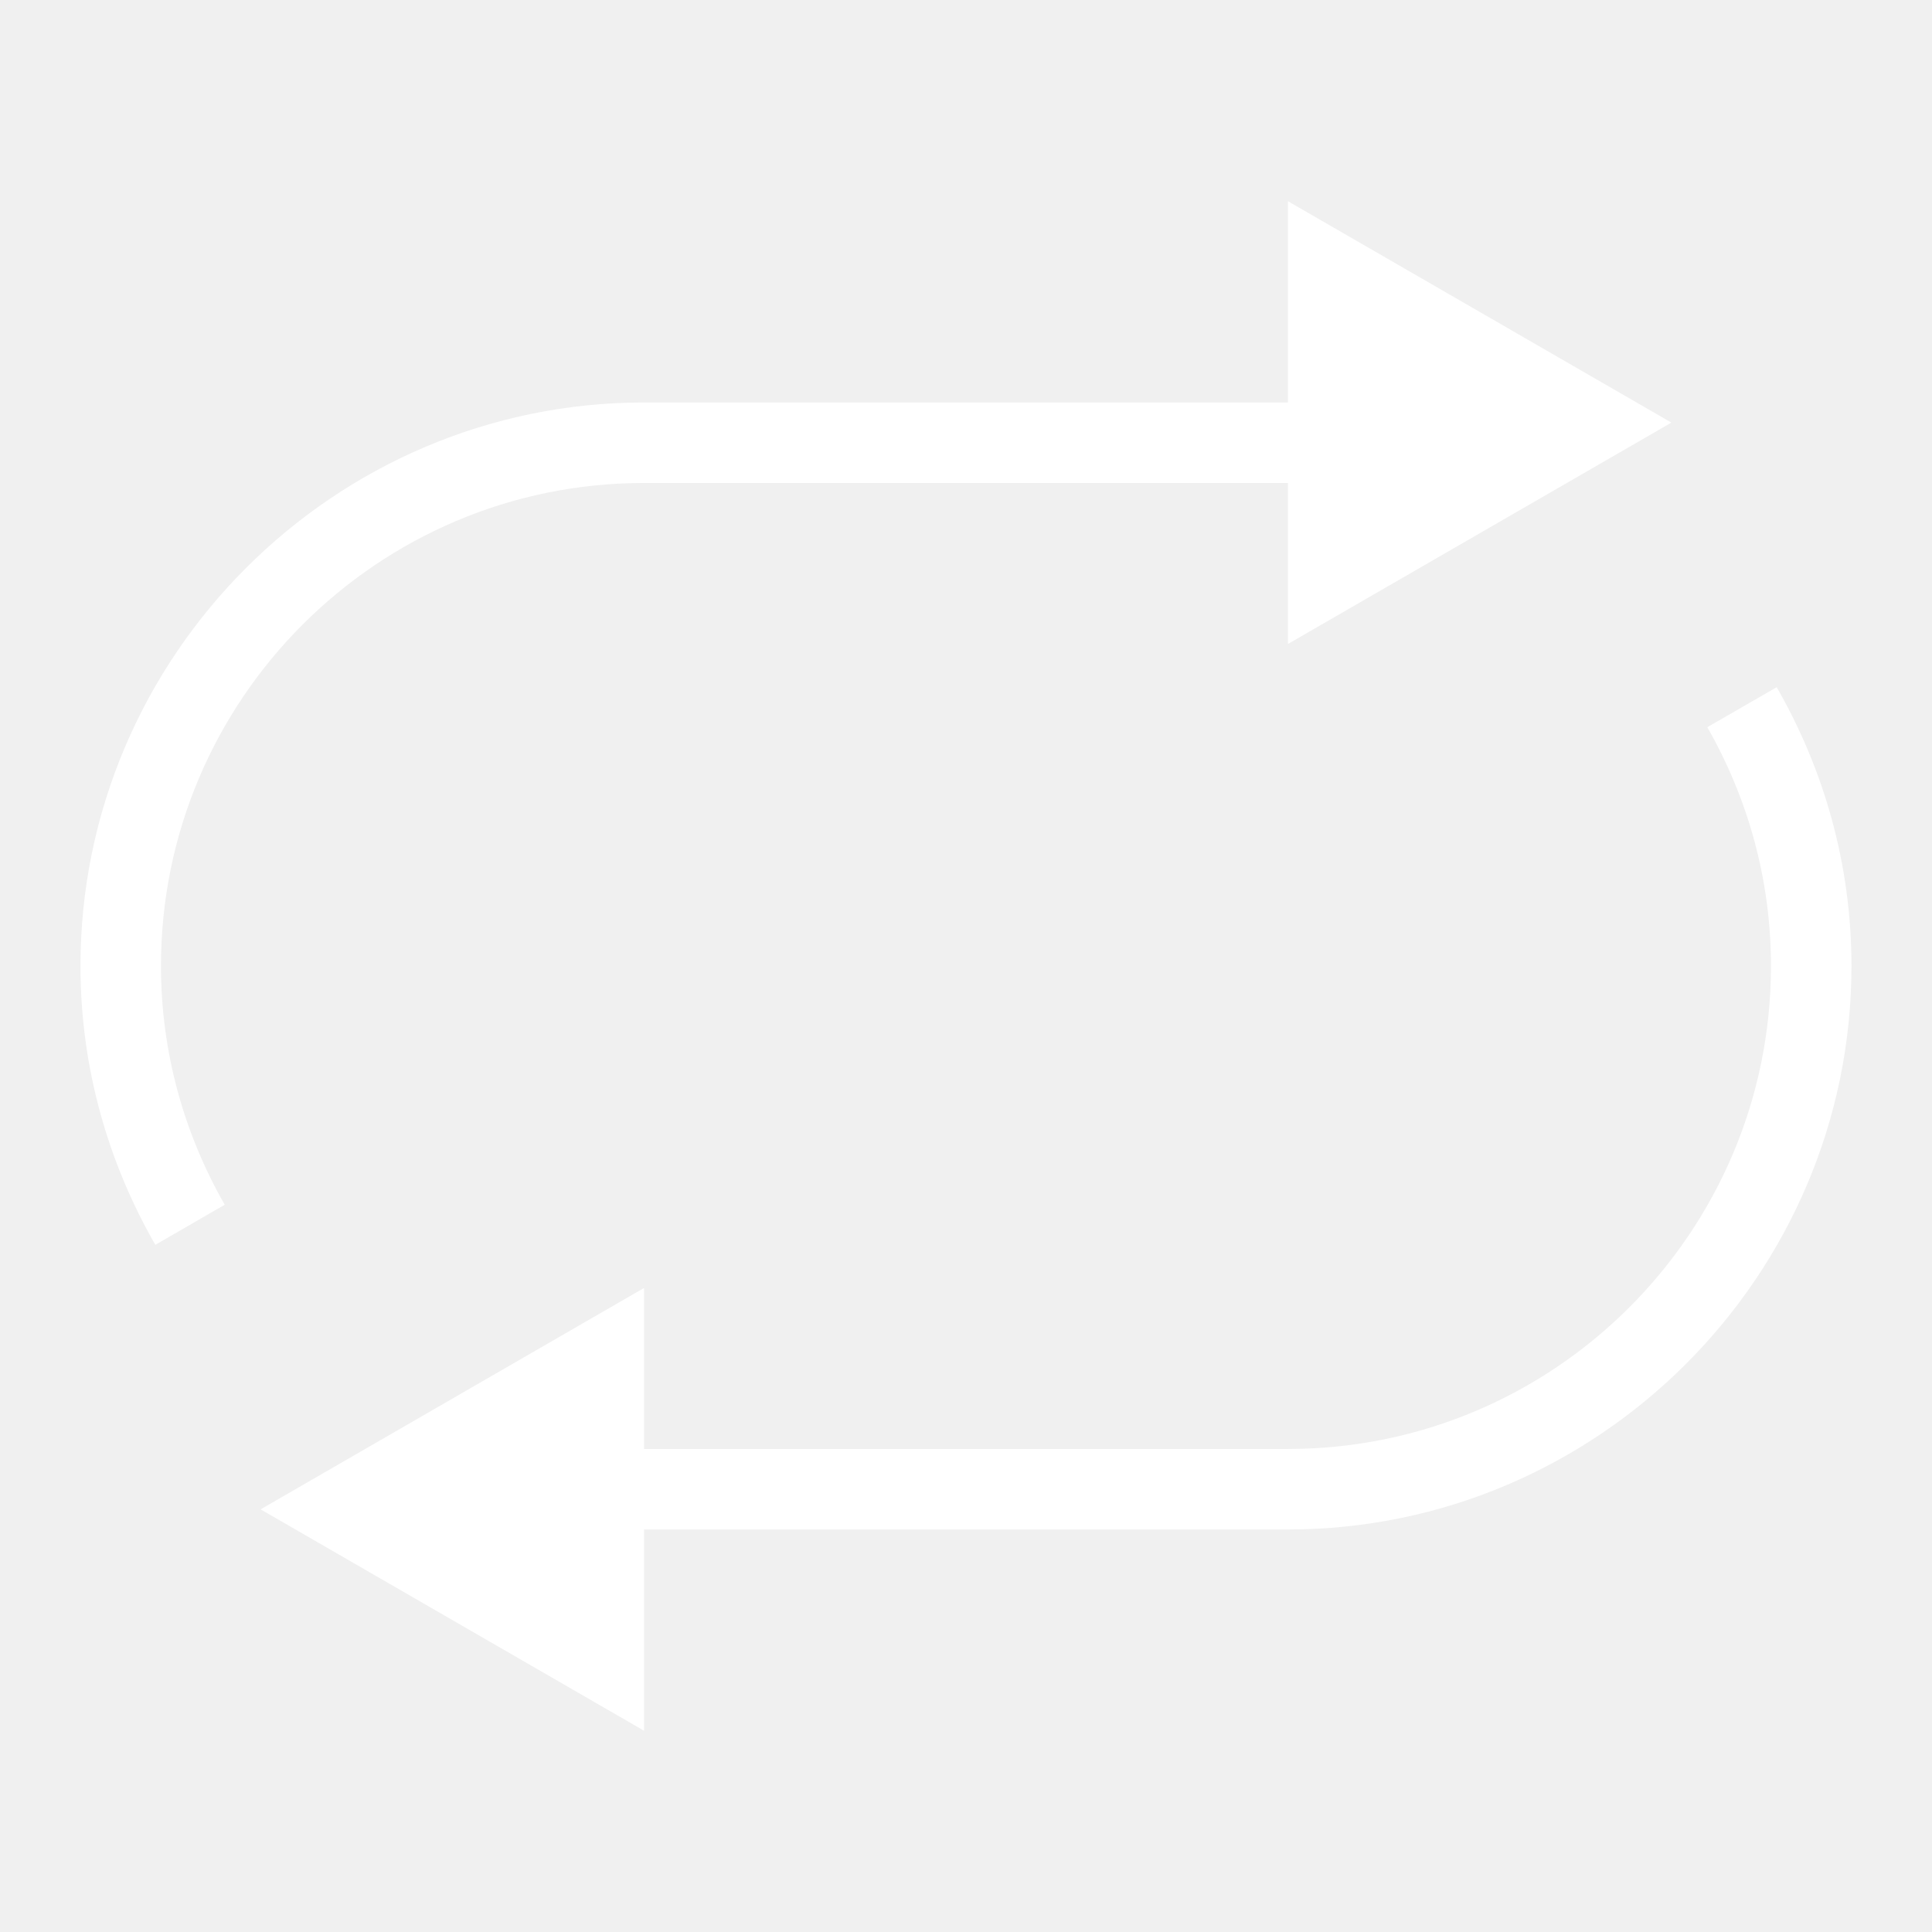
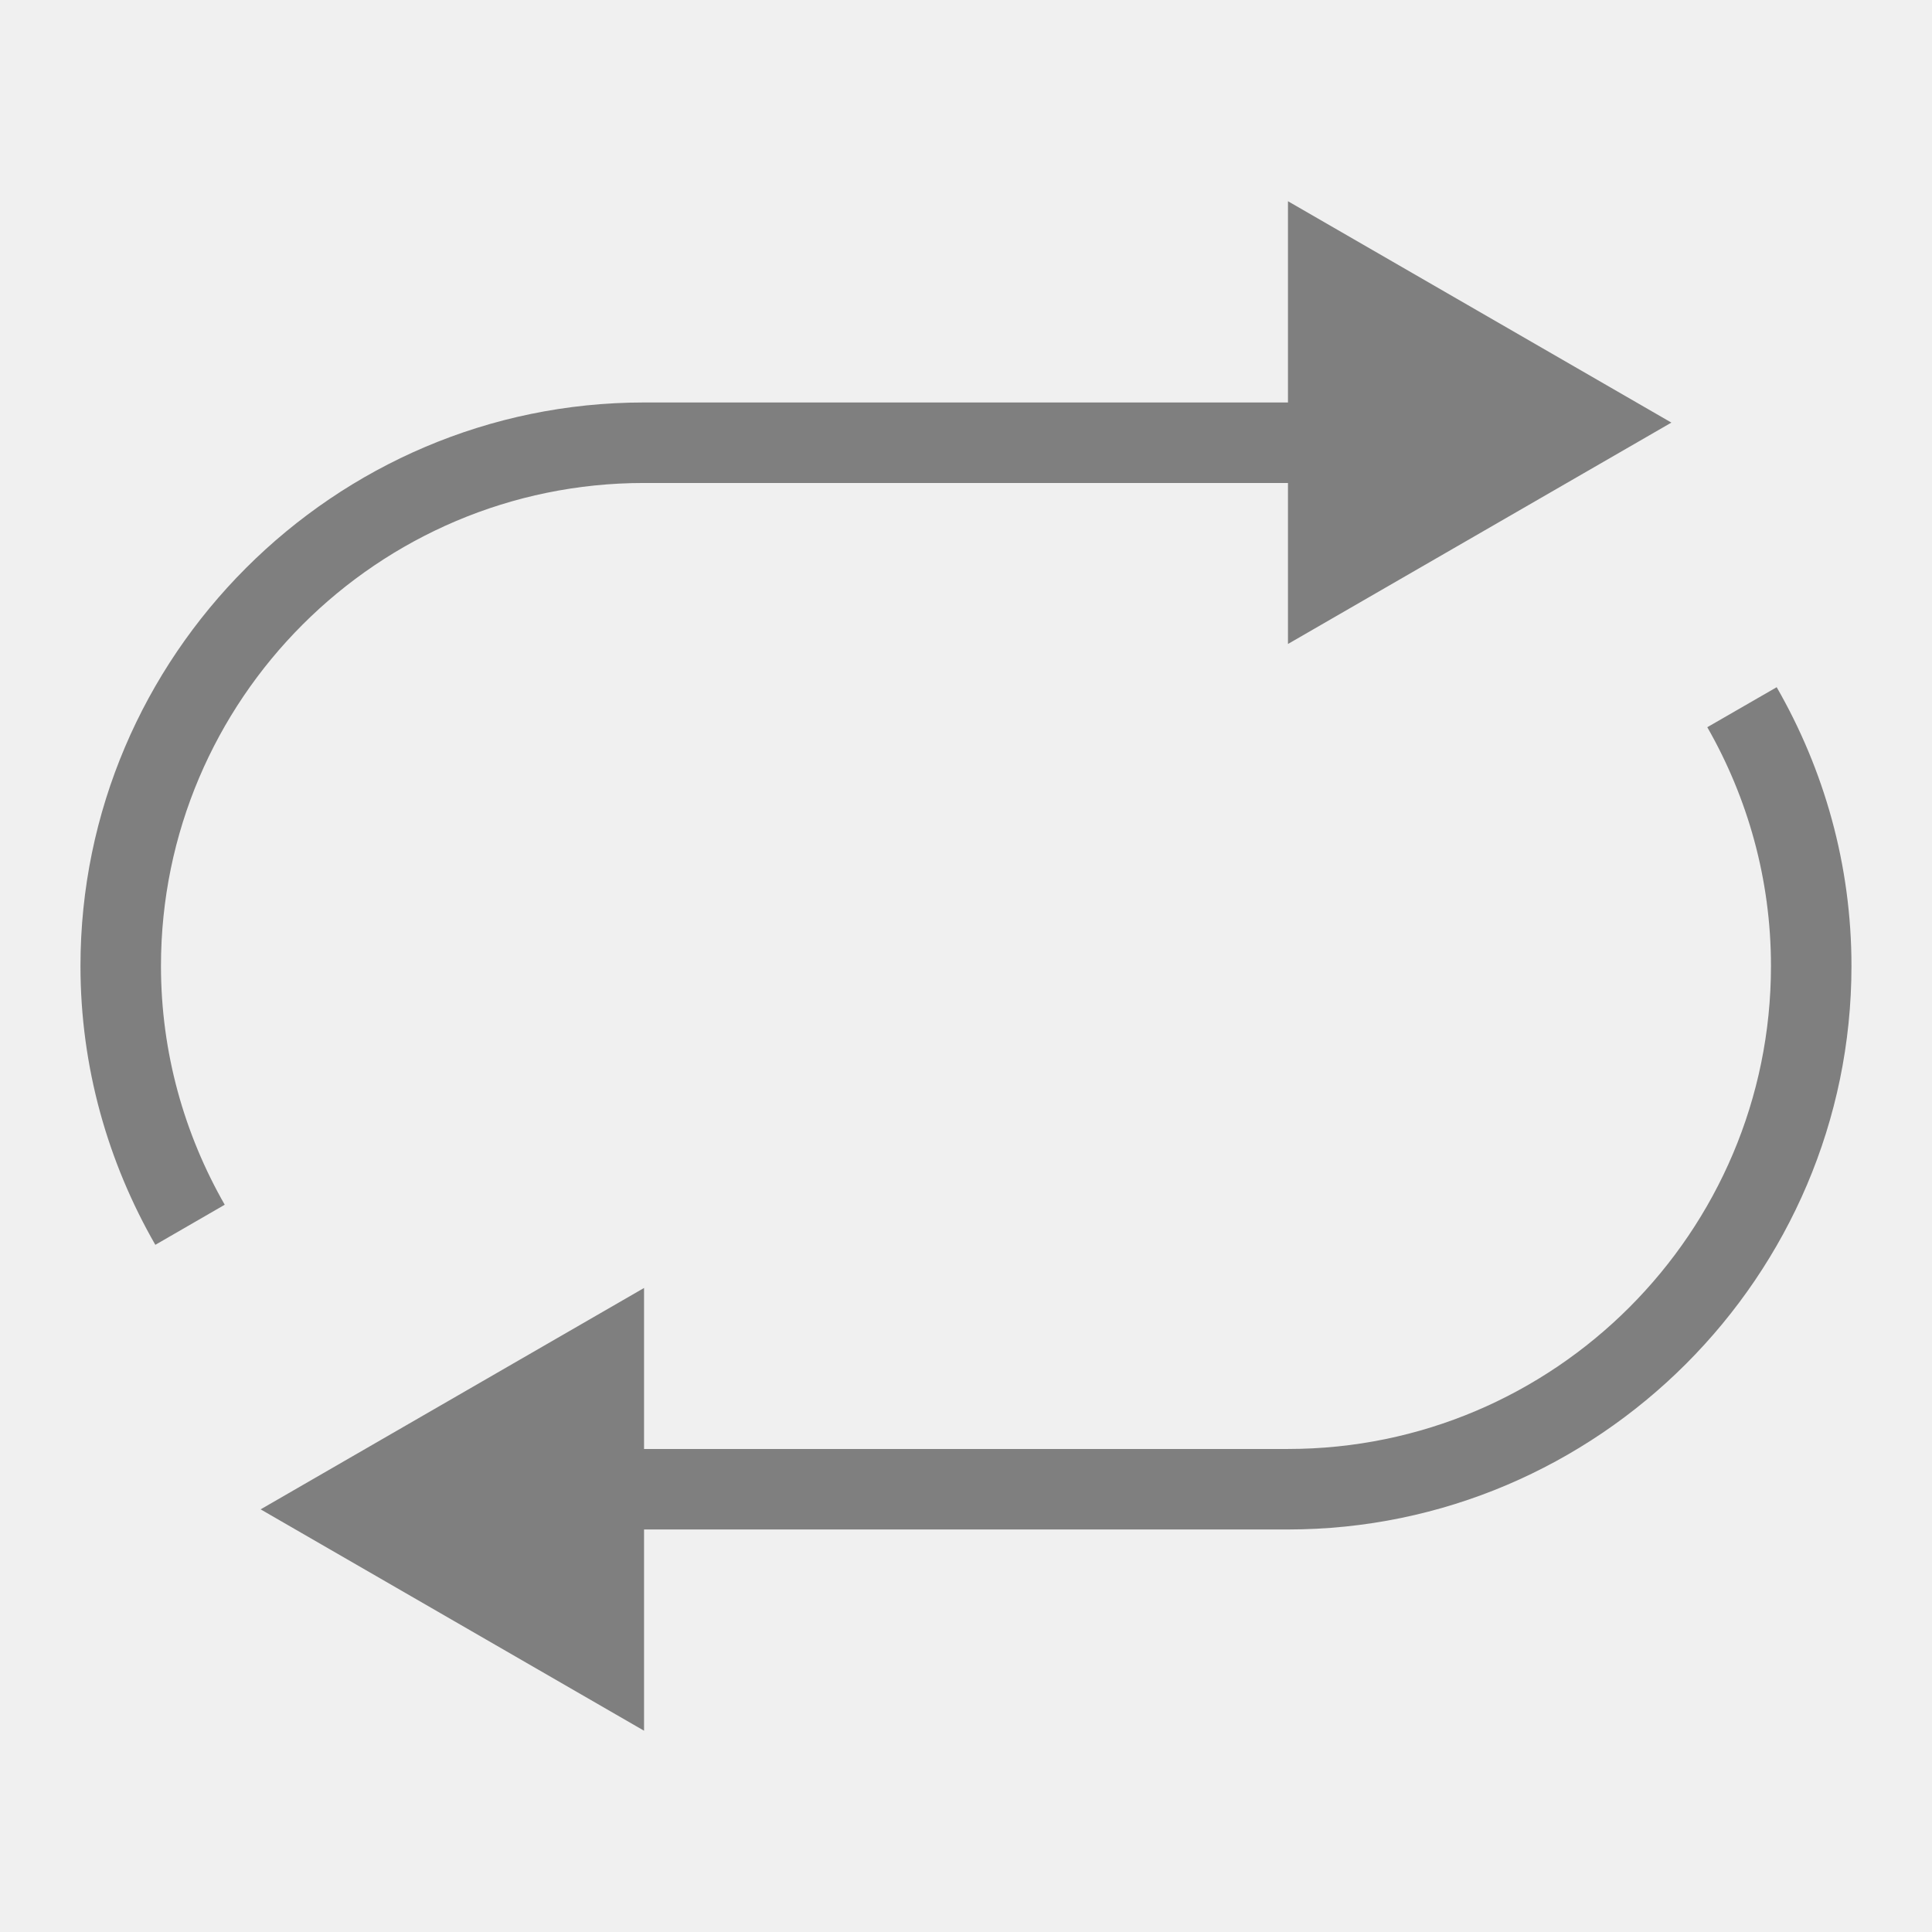
<svg xmlns="http://www.w3.org/2000/svg" viewBox="0 0 32 32" height="32" width="32" xml:space="preserve" id="svg2" version="1.1">
  <defs id="defs6">
    <clipPath id="clipPath18" clipPathUnits="userSpaceOnUse">
      <path id="path16" d="M 0,24 H 24 V 0 H 0 Z" />
    </clipPath>
    <clipPath id="clipPath26" clipPathUnits="userSpaceOnUse">
      <path id="path24" d="M 0,24 H 24 V 0 H 0 Z" />
    </clipPath>
  </defs>
  <g transform="matrix(1.333333,0,0,-1.333333,0,32)" id="g10">
    <g id="g12">
      <g clip-path="url(#clipPath18)" id="g14">
        <g id="g20">
          <g id="g22" />
          <g id="g30">
            <g style="opacity:0" id="g28" clip-path="url(#clipPath26)" />
          </g>
        </g>
        <g transform="translate(22.0706,15.4633)" id="g32">
-           <path id="path34" style="fill:#FFF;fill-opacity:1;fill-rule:nonzero;stroke:none" d="m 0,0 -0.862,-0.497 c 0.501,-0.876 0.791,-1.887 0.791,-2.966 0,-3.308 -2.691,-6 -6,-6 h -7.999 v 2 l -4.763,-2.75 4.763,-2.75 v 2.5 h 7.999 c 3.85,0 7,3.15 7,7 C 0.929,-2.204 0.588,-1.023 0,0 m -14.071,2.537 h 8 v -2 l 4.763,2.75 -4.763,2.75 v -2.5 h -8 c -3.85,0 -7,-3.15 -7,-7 0,-1.259 0.342,-2.44 0.93,-3.464 l 0.862,0.498 c -0.501,0.876 -0.792,1.887 -0.792,2.966 0,3.309 2.692,6 6,6" />
+           <path id="path34" style="fill:#7F7F7F;fill-opacity:1;fill-rule:nonzero;stroke:none" d="m 0,0 -0.862,-0.497 c 0.501,-0.876 0.791,-1.887 0.791,-2.966 0,-3.308 -2.691,-6 -6,-6 h -7.999 v 2 l -4.763,-2.75 4.763,-2.75 v 2.5 h 7.999 c 3.85,0 7,3.15 7,7 C 0.929,-2.204 0.588,-1.023 0,0 m -14.071,2.537 h 8 v -2 l 4.763,2.75 -4.763,2.75 v -2.5 h -8 c -3.85,0 -7,-3.15 -7,-7 0,-1.259 0.342,-2.44 0.93,-3.464 l 0.862,0.498 c -0.501,0.876 -0.792,1.887 -0.792,2.966 0,3.309 2.692,6 6,6" />
        </g>
      </g>
    </g>
  </g>
</svg>
